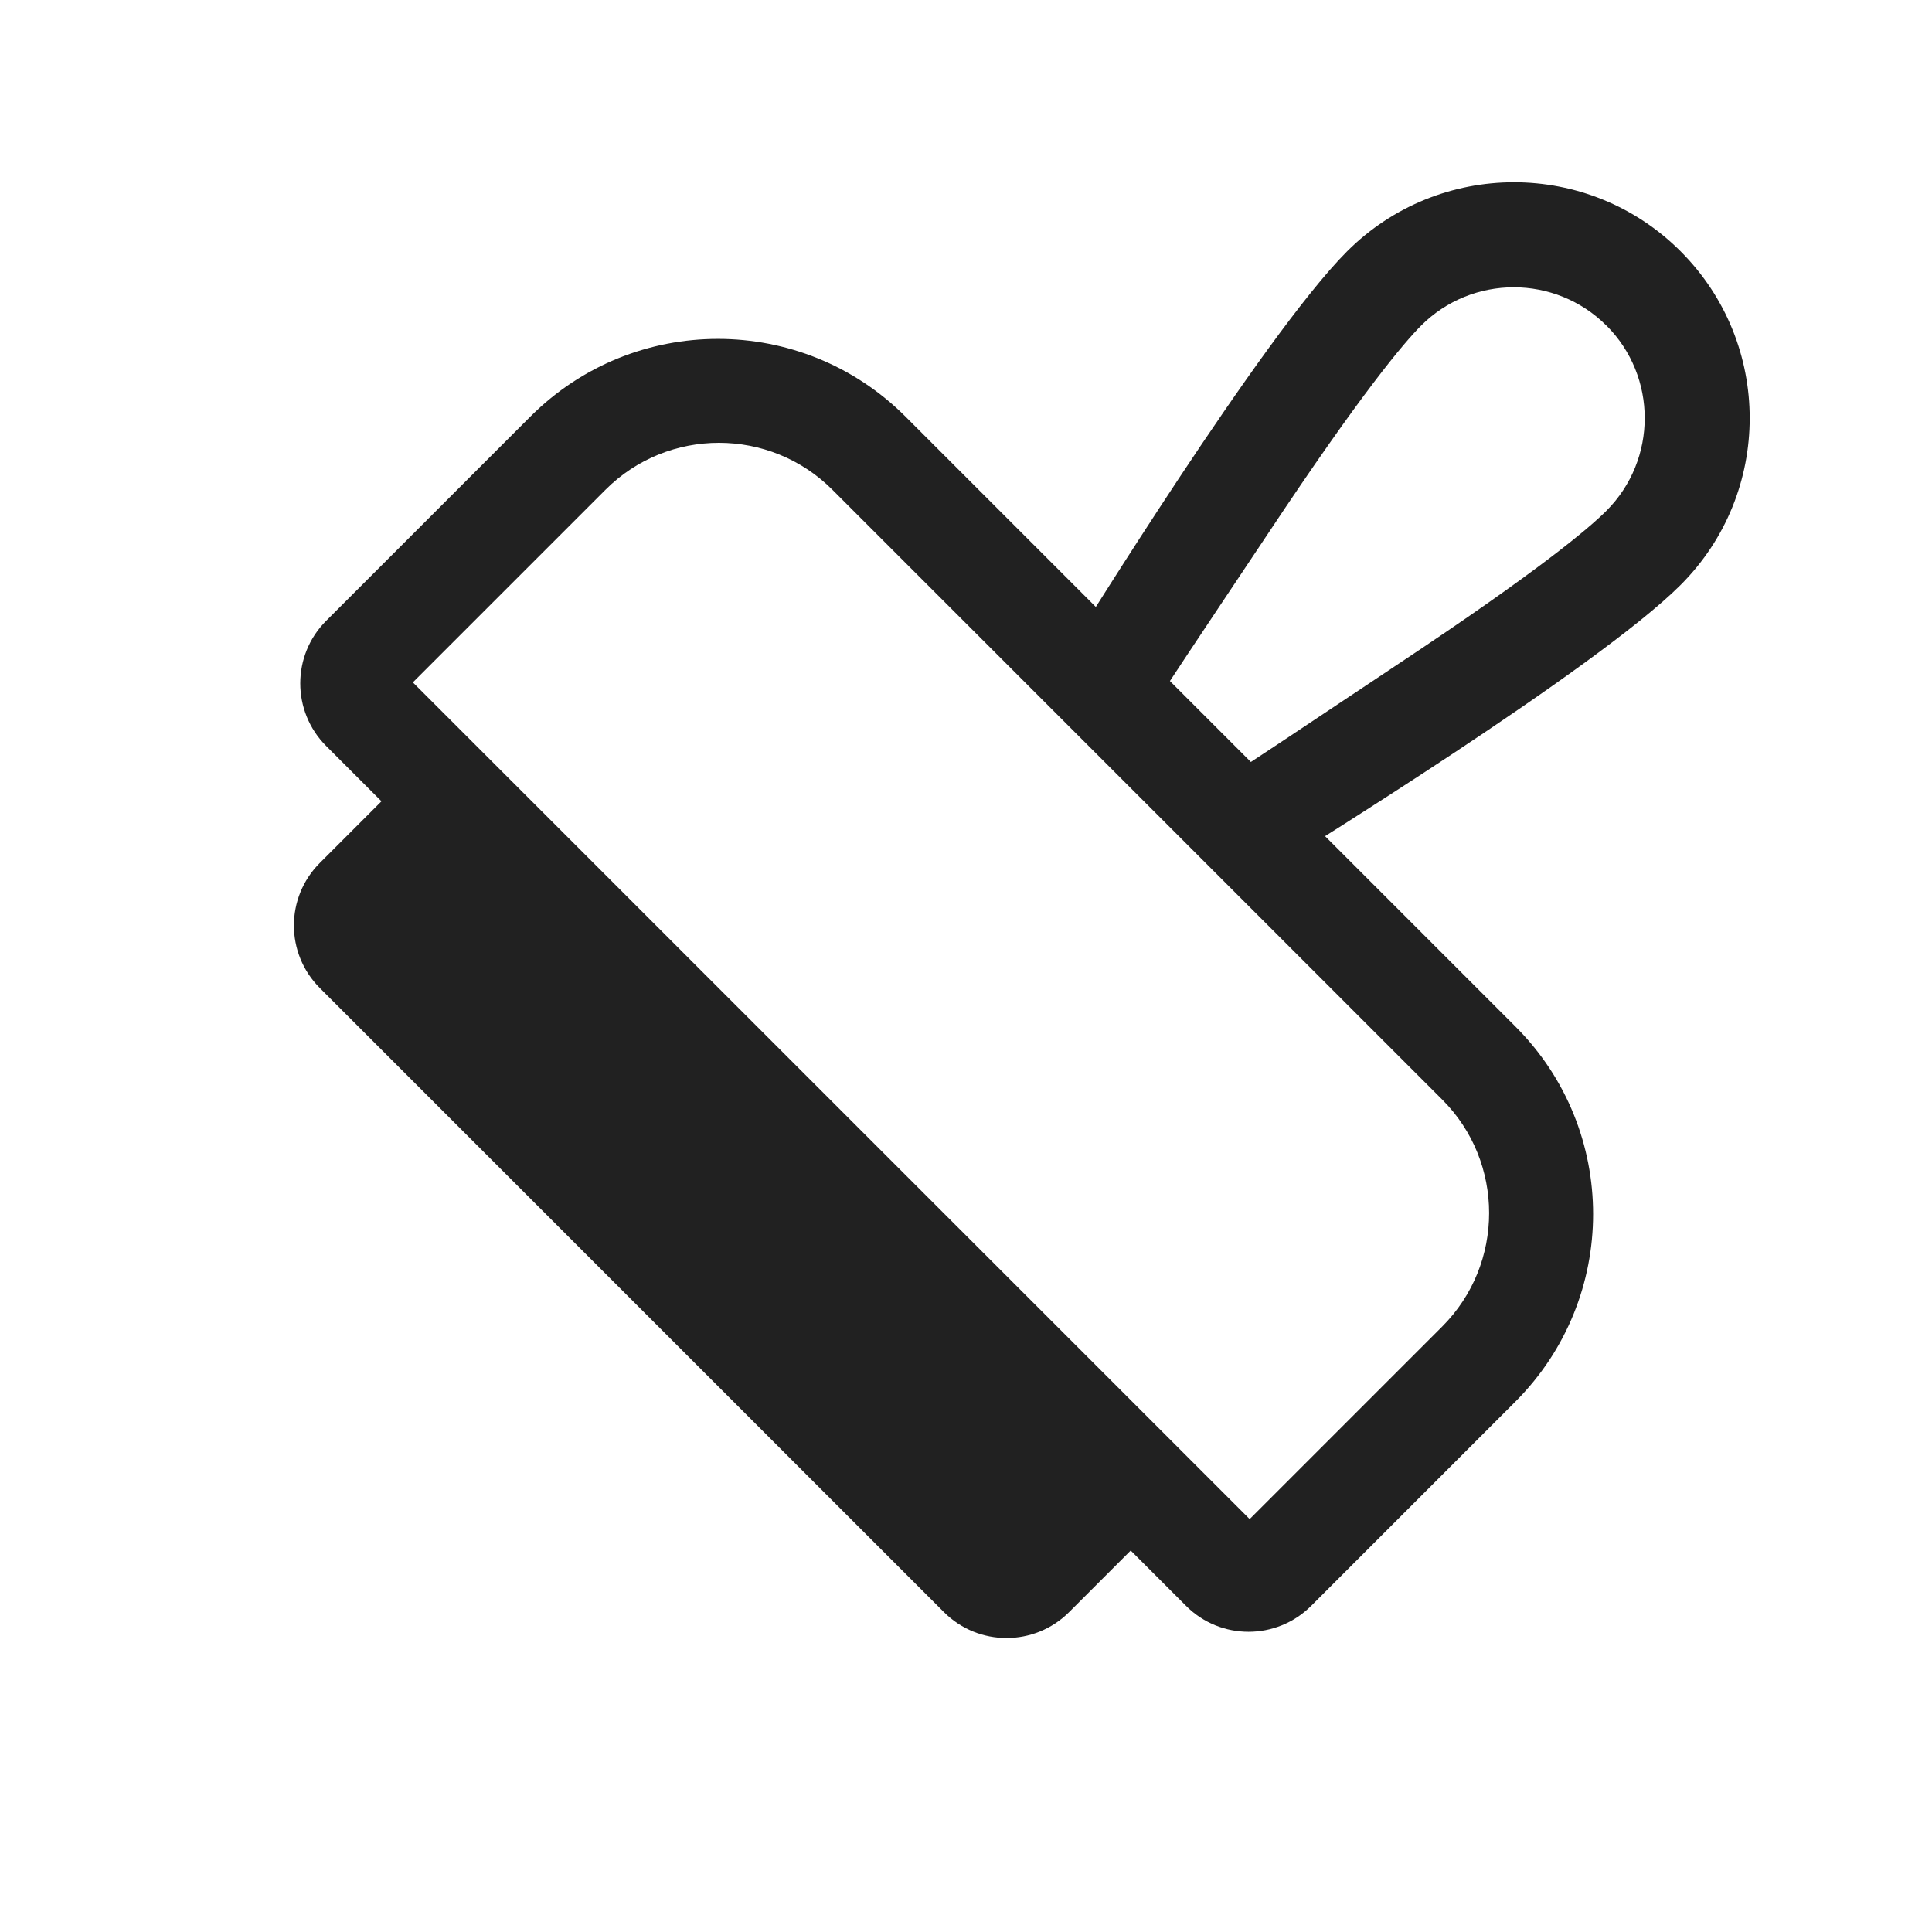
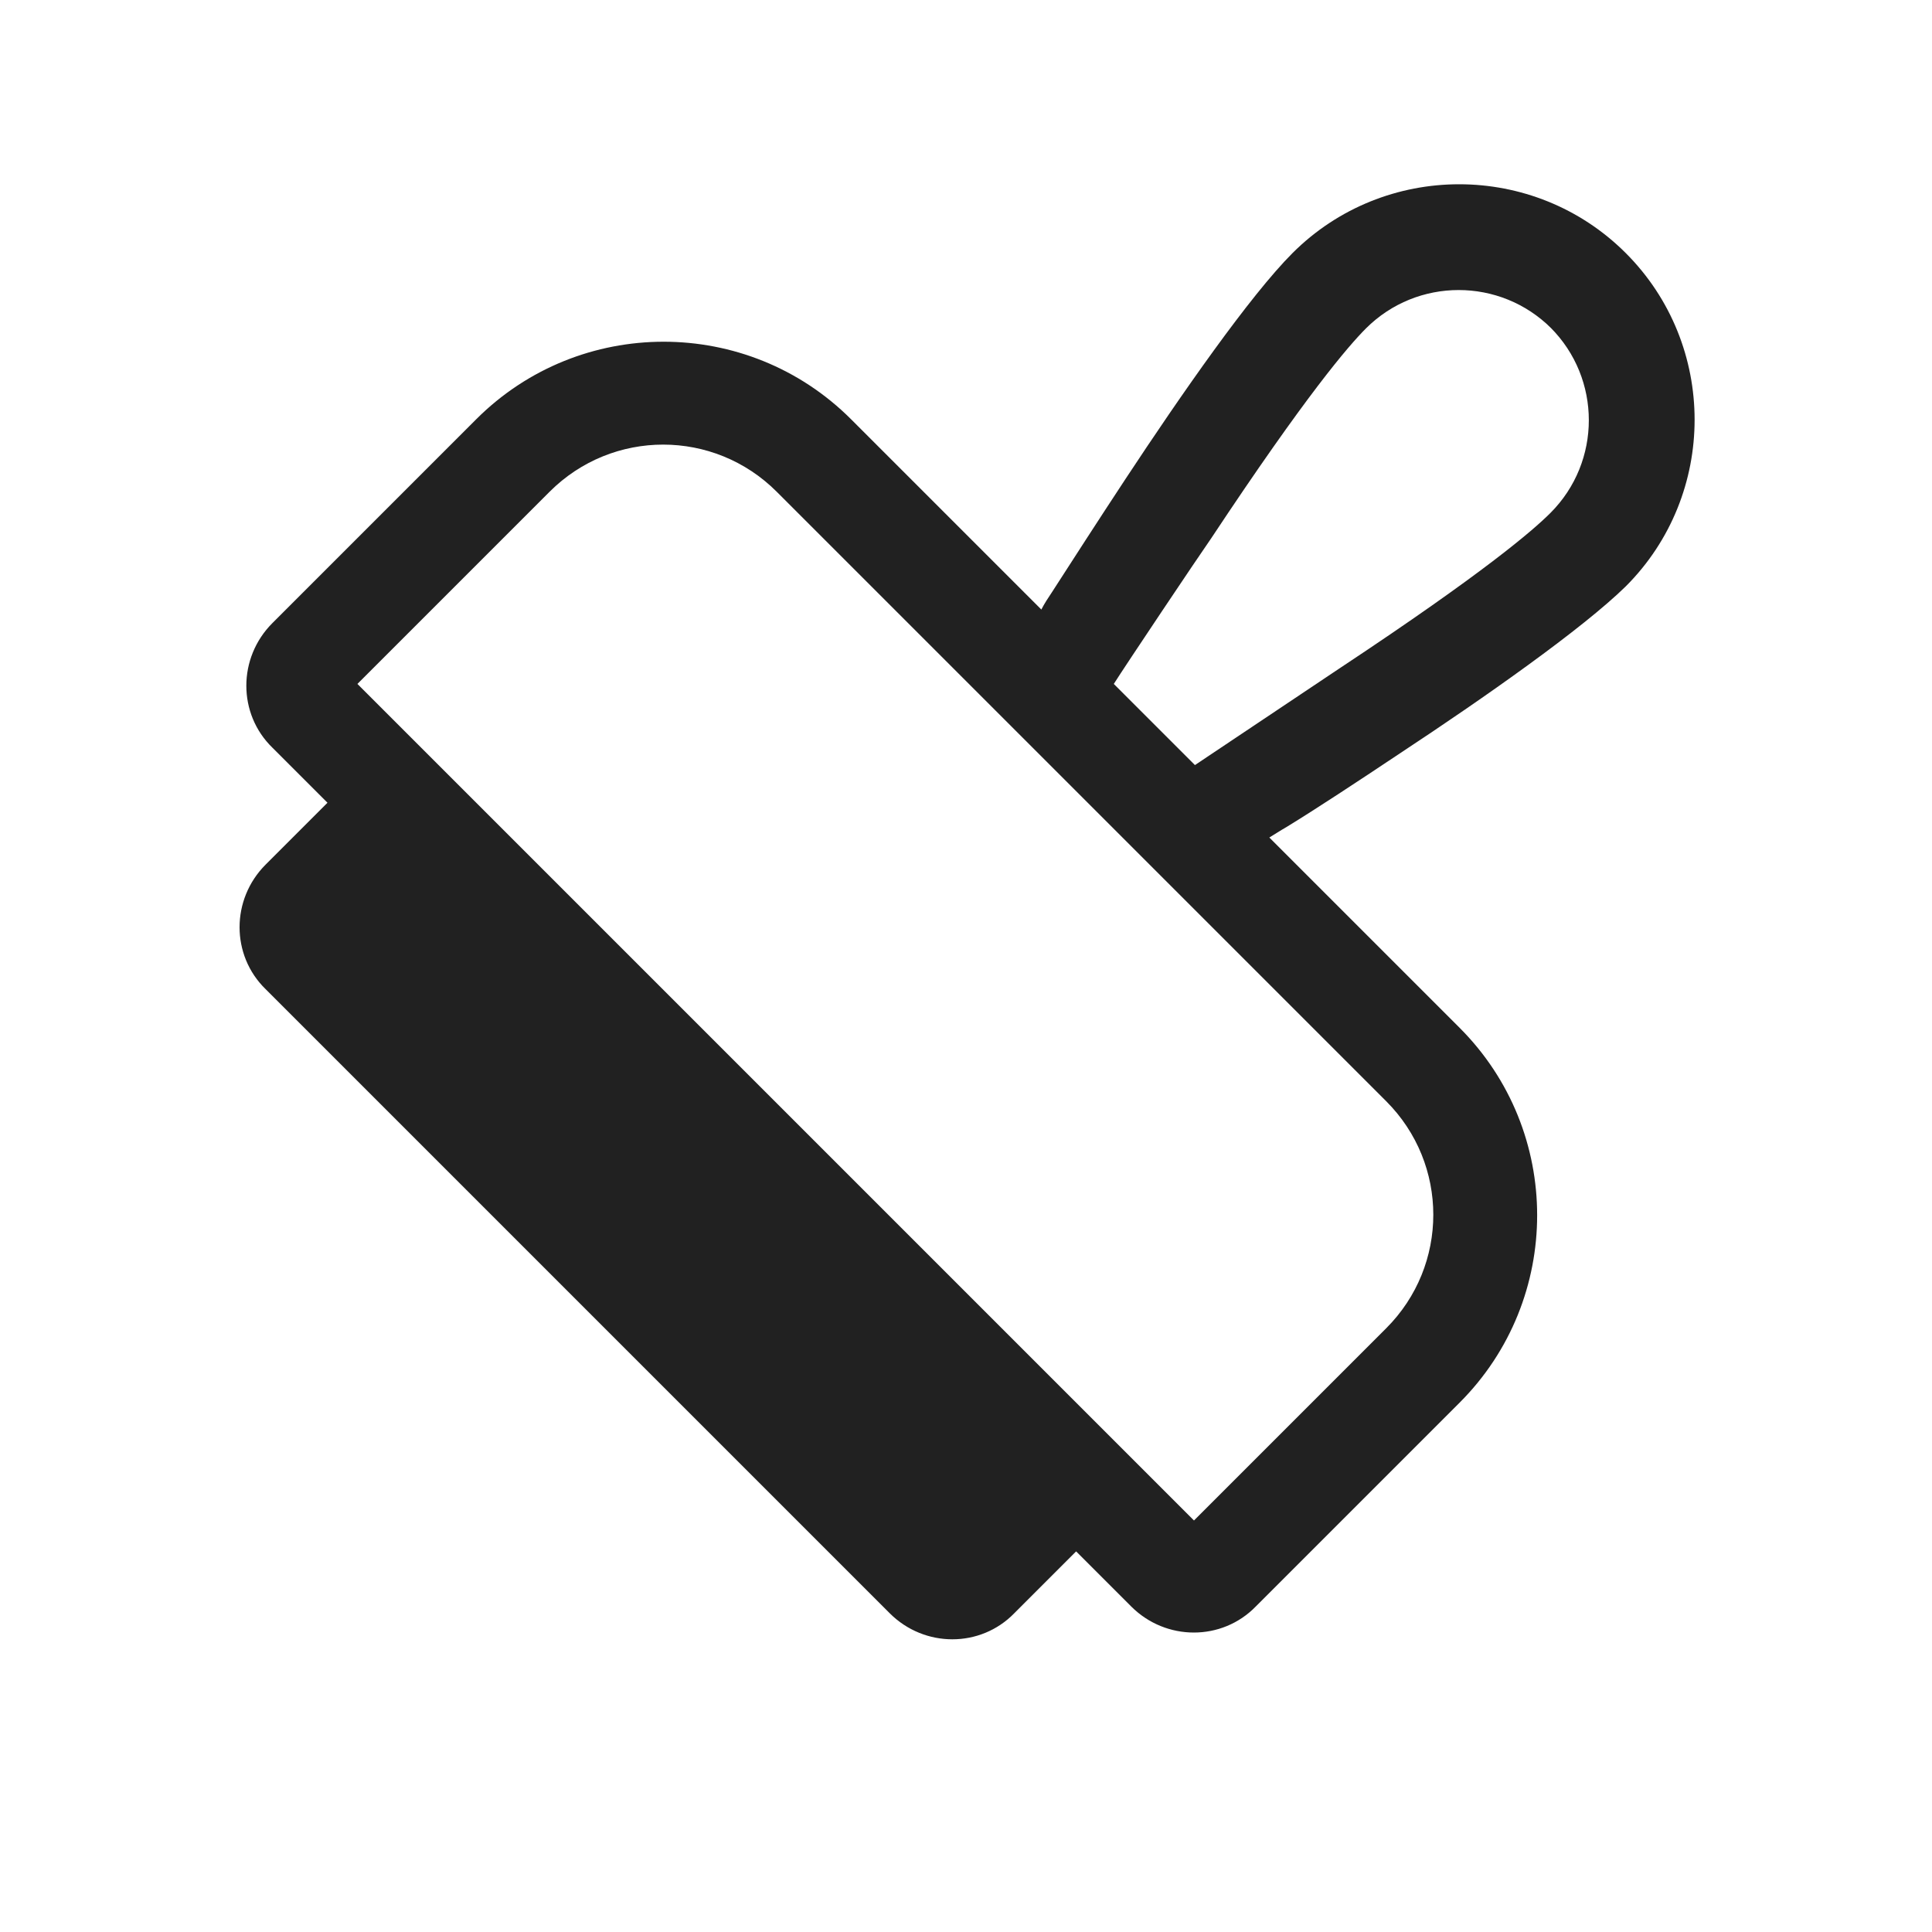
- <svg xmlns="http://www.w3.org/2000/svg" id="a" width="20" height="20" viewBox="0 0 20 20">
-   <path d="M15.687,10.626l-1.97-1.97c.054-.034.113-.071.177-.112.306-.195.724-.463,1.168-.757.876-.581,1.893-1.289,2.336-1.732.953-.953.953-2.499,0-3.453s-2.499-.953-3.453,0c-.443.443-1.151,1.46-1.732,2.336-.294.444-.563.862-.757,1.168-.041.064-.078.123-.112.177l-1.97-1.97c-1.073-1.073-2.812-1.073-3.884,0l-2.114,2.114c-.357.357-.357.937,0,1.295l.573.573-.638.638c-.358.358-.358.937,0,1.295l6.461,6.461c.357.357.937.357,1.295,0l.638-.638.573.573c.358.358.937.357,1.295,0l2.114-2.114c1.073-1.073,1.073-2.812,0-3.884h0ZM16.63,3.37c.528.528.528,1.388,0,1.917-.175.175-.689.615-2.168,1.595-.207.137-1.327.886-1.513,1.006l-.838-.838c.12-.186.869-1.306,1.006-1.512.983-1.482,1.422-1.995,1.595-2.168.528-.528,1.388-.528,1.917 0h0ZM12.936,15.725L4.274,7.064l1.994-1.994c.648-.648,1.701-.648,2.349-0l6.313,6.313c.647.647.647,1.701-0,2.349l-1.994,1.994h0Z" fill="#212121" />
+ <svg xmlns="http://www.w3.org/2000/svg" id="a" version="1.1" viewBox="0 0 20 20">
+   <defs>
+     <style>
+       .st0 {
+         fill: #212121;
+       }
+     </style>
+   </defs>
+   <path class="st0" d="M15.11,10.64l-1.97-1.97c.05-.03.11-.07.18-.11.31-.19.72-.46,1.17-.76.88-.58,1.89-1.29,2.34-1.73.95-.95.95-2.5,0-3.45s-2.5-.95-3.45,0c-.44.44-1.15,1.46-1.73,2.34-.29.44-.56.86-.76,1.17-.04.06-.08.12-.11.18l-1.97-1.97c-1.07-1.07-2.81-1.07-3.88,0l-2.11,2.11c-.36.36-.36.94,0,1.29l.57.57-.64.64c-.36.36-.36.94,0,1.29l6.46,6.46c.36.36.94.36,1.29,0l.64-.64.57.57c.36.36.94.36,1.29,0l2.11-2.11c1.07-1.07,1.07-2.81,0-3.88h0ZM16.05,3.39c.53.53.53,1.39,0,1.92-.18.18-.69.62-2.17,1.6-.21.14-1.33.89-1.51,1.01l-.84-.84c.12-.19.87-1.31,1.01-1.51.98-1.48,1.42-1.99,1.6-2.17.53-.53,1.39-.53,1.92,0h0ZM12.36,15.74L3.7,7.08l1.99-1.99c.65-.65,1.7-.65,2.35,0l6.31,6.31c.65.65.65,1.7,0,2.35l-1.99,1.99h0Z" />
</svg>
